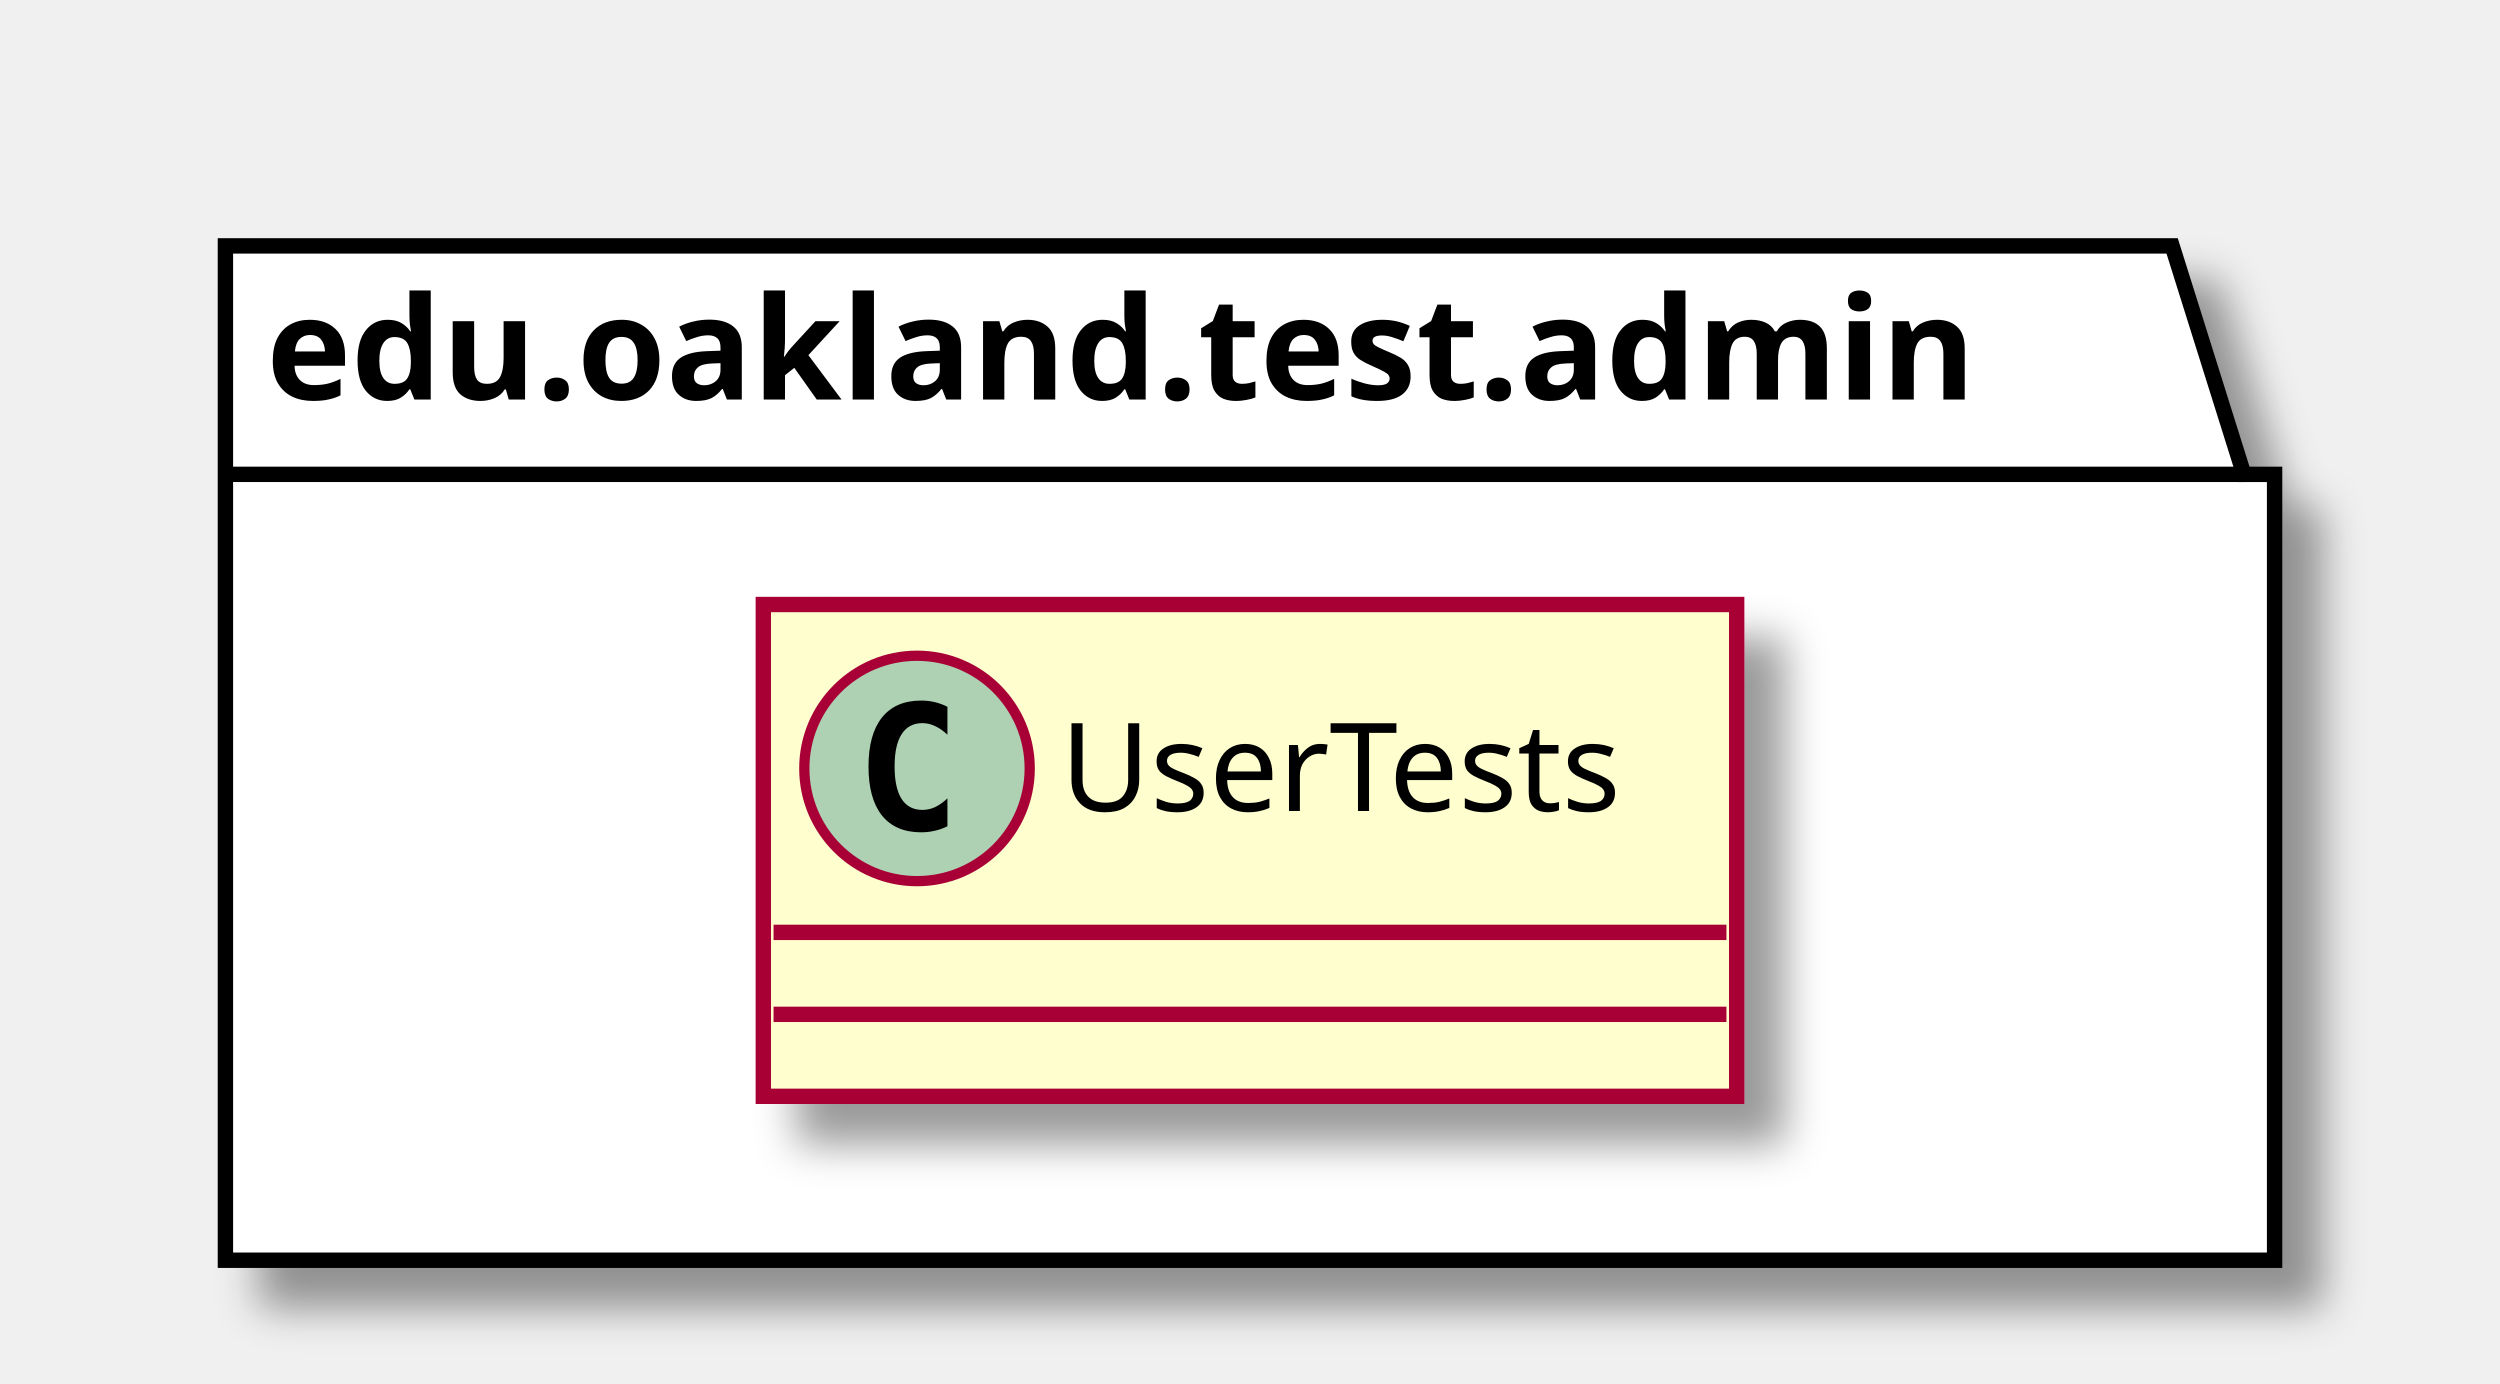
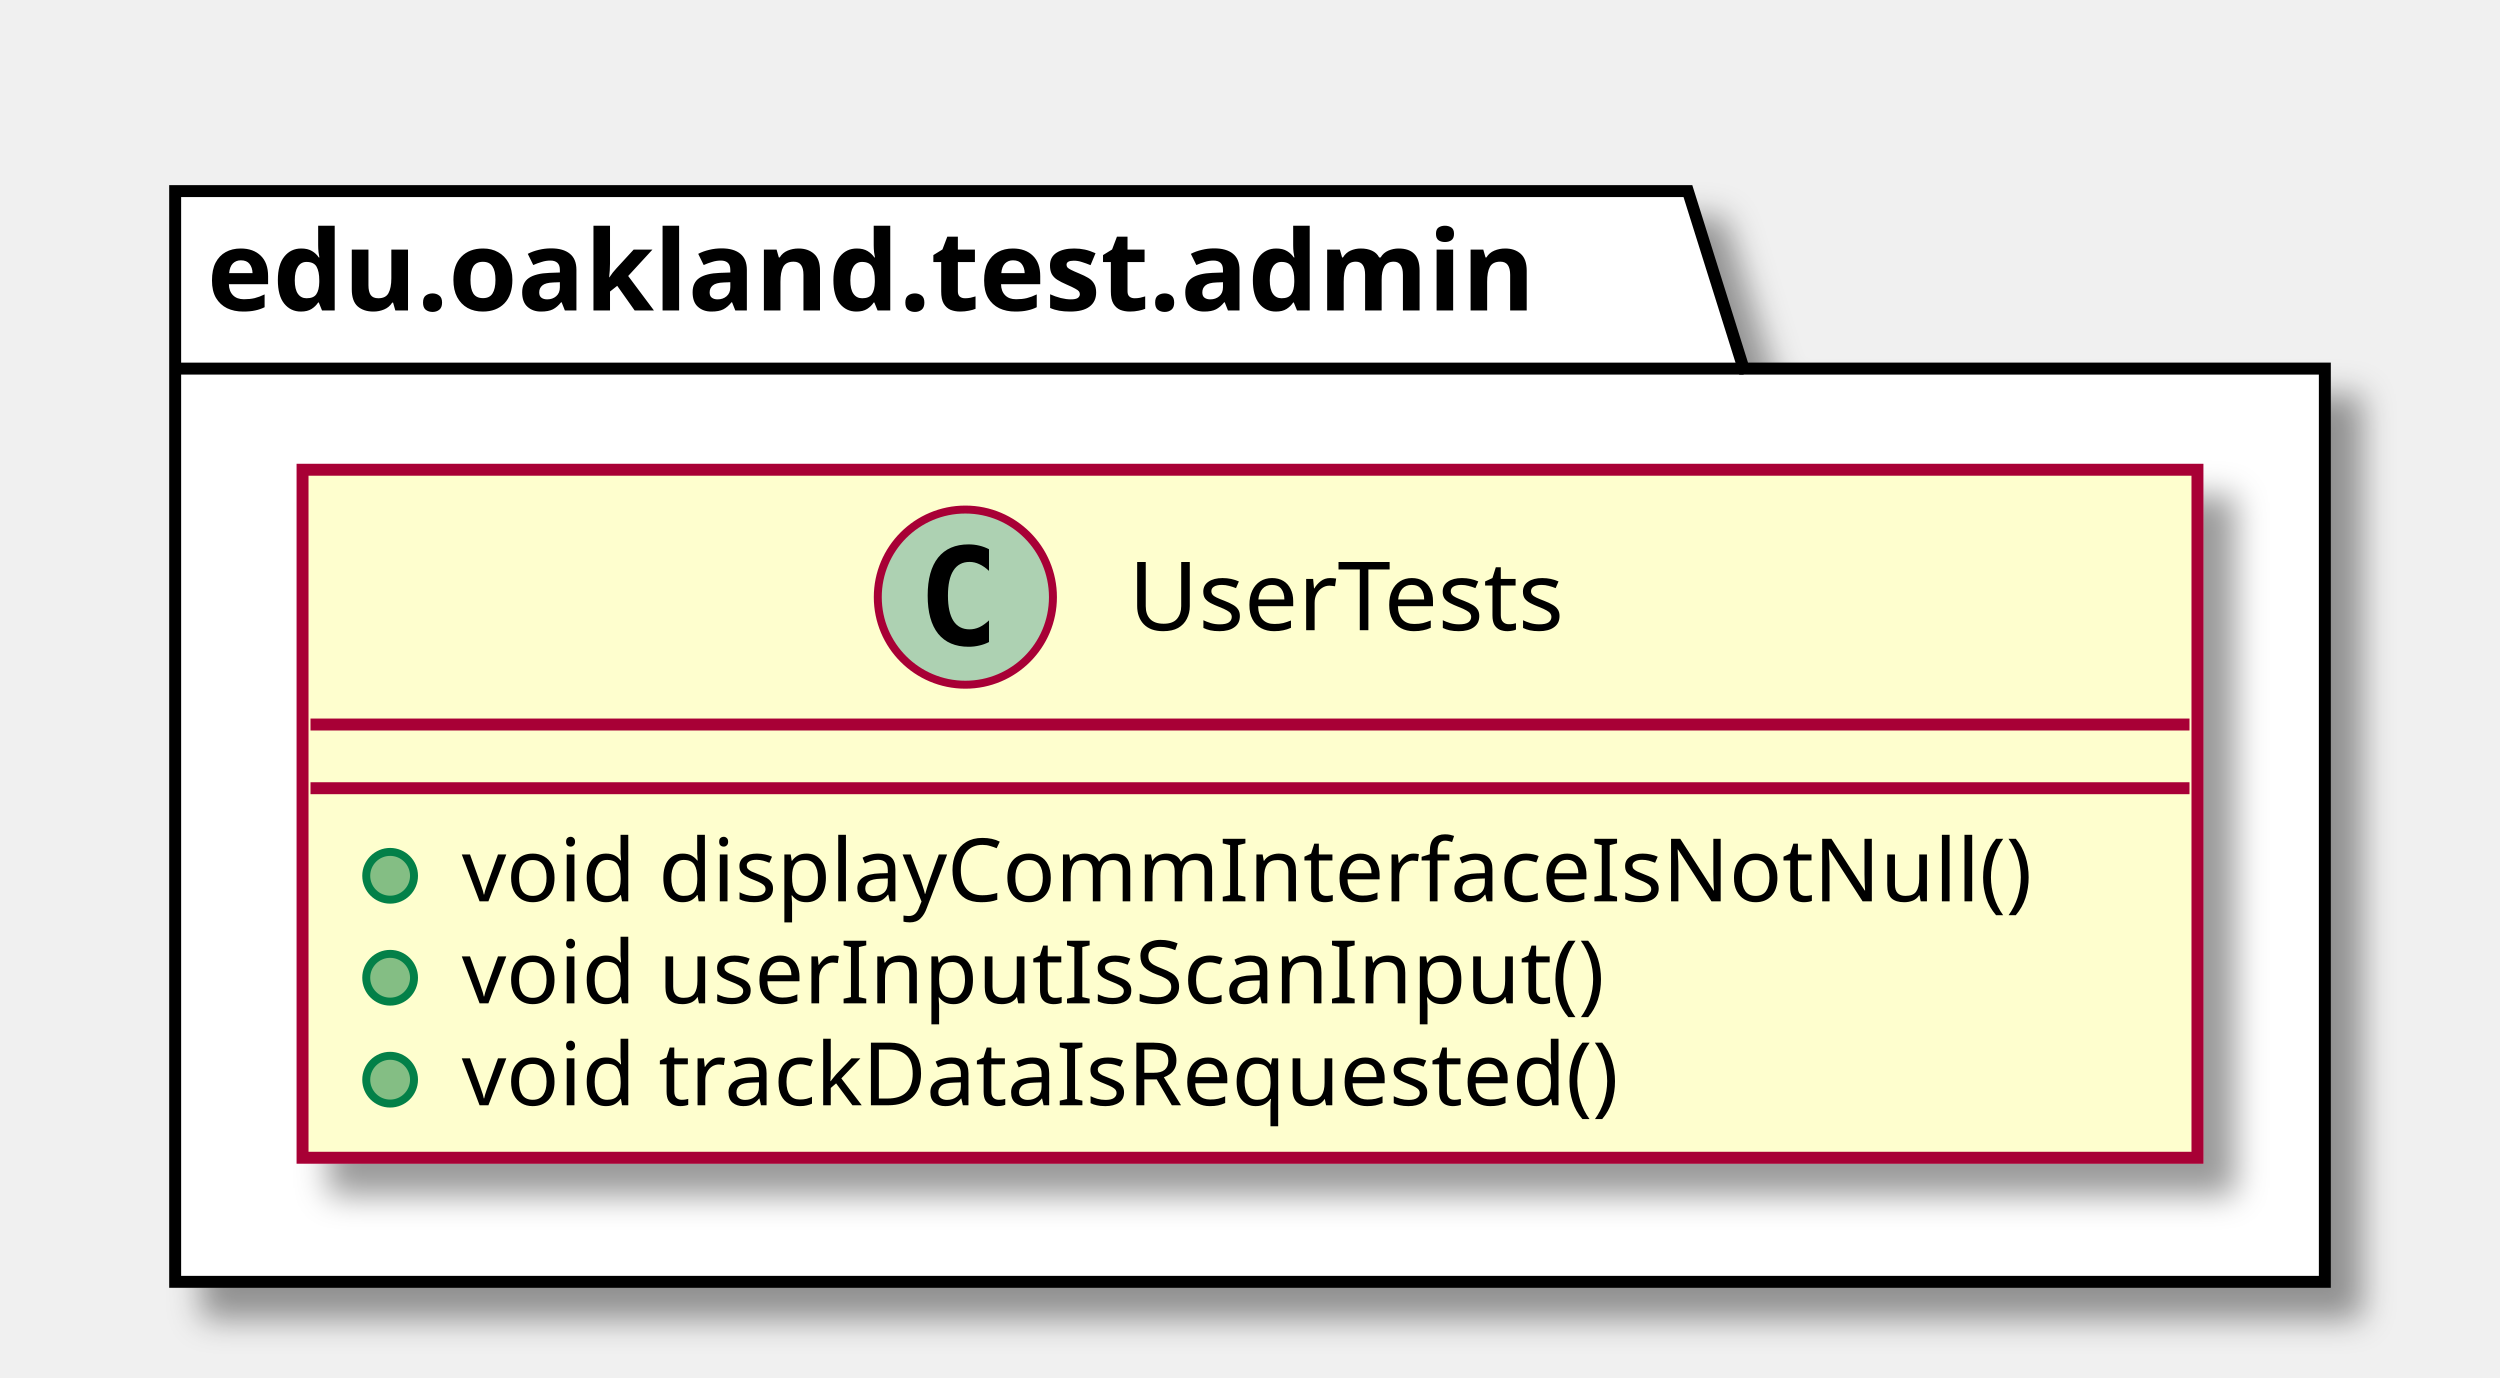
- <svg xmlns="http://www.w3.org/2000/svg" contentScriptType="application/ecmascript" contentStyleType="text/css" height="135px" preserveAspectRatio="none" style="width:244px;height:135px;" version="1.1" viewBox="0 0 244 135" width="244px" zoomAndPan="magnify">
+ <svg xmlns="http://www.w3.org/2000/svg" contentScriptType="application/ecmascript" contentStyleType="text/css" height="173px" preserveAspectRatio="none" style="width:314px;height:173px;" version="1.1" viewBox="0 0 314 173" width="314px" zoomAndPan="magnify">
  <defs>
-     <filter height="300%" id="f8xg7jakil1wm" width="300%" x="-1" y="-1">
+     <filter height="300%" id="f10tcgoo9uyhcw" width="300%" x="-1" y="-1">
      <feGaussianBlur result="blurOut" stdDeviation="2.0" />
      <feColorMatrix in="blurOut" result="blurOut2" type="matrix" values="0 0 0 0 0 0 0 0 0 0 0 0 0 0 0 0 0 0 .4 0" />
      <feOffset dx="4.0" dy="4.0" in="blurOut2" result="blurOut3" />
      <feBlend in="SourceGraphic" in2="blurOut3" mode="normal" />
    </filter>
  </defs>
  <g>
-     <polygon fill="#FFFFFF" filter="url(#f8xg7jakil1wm)" points="22,24,212,24,219,46.297,222,46.297,222,123,22,123,22,24" style="stroke: #000000; stroke-width: 1.5;" />
+     <polygon fill="#FFFFFF" filter="url(#f10tcgoo9uyhcw)" points="22,24,212,24,219,46.297,292,46.297,292,161,22,161,22,24" style="stroke: #000000; stroke-width: 1.5;" />
    <line style="stroke: #000000; stroke-width: 1.5;" x1="22" x2="219" y1="46.297" y2="46.297" />
    <text fill="#000000" font-family="sans-serif" font-size="14" font-weight="bold" lengthAdjust="spacingAndGlyphs" textLength="184" x="26" y="38.995">edu.oakland.test.admin</text>
-     <rect fill="#FEFECE" filter="url(#f8xg7jakil1wm)" height="48" id="UserTests" style="stroke: #A80036; stroke-width: 1.5;" width="95" x="74.5" y="59" />
-     <ellipse cx="89.5" cy="75" fill="#ADD1B2" rx="11" ry="11" style="stroke: #A80036; stroke-width: 1.0;" />
-     <path d="M92.469,80.641 Q91.891,80.938 91.25,81.078 Q90.609,81.234 89.906,81.234 Q87.406,81.234 86.078,79.594 Q84.766,77.938 84.766,74.812 Q84.766,71.688 86.078,70.031 Q87.406,68.375 89.906,68.375 Q90.609,68.375 91.25,68.531 Q91.906,68.688 92.469,68.984 L92.469,71.703 Q91.844,71.125 91.25,70.859 Q90.656,70.578 90.031,70.578 Q88.688,70.578 88,71.656 Q87.312,72.719 87.312,74.812 Q87.312,76.906 88,77.984 Q88.688,79.047 90.031,79.047 Q90.656,79.047 91.25,78.781 Q91.844,78.5 92.469,77.922 L92.469,80.641 Z " />
-     <text fill="#000000" font-family="sans-serif" font-size="12" lengthAdjust="spacingAndGlyphs" textLength="63" x="103.5" y="79.154">UserTests</text>
-     <line style="stroke: #A80036; stroke-width: 1.5;" x1="75.5" x2="168.5" y1="91" y2="91" />
-     <line style="stroke: #A80036; stroke-width: 1.5;" x1="75.5" x2="168.5" y1="99" y2="99" />
+     <rect fill="#FEFECE" filter="url(#f10tcgoo9uyhcw)" height="86.414" id="UserTests" style="stroke: #A80036; stroke-width: 1.5;" width="238" x="38" y="59" />
+     <ellipse cx="121.25" cy="75" fill="#ADD1B2" rx="11" ry="11" style="stroke: #A80036; stroke-width: 1.0;" />
+     <path d="M124.219,80.641 Q123.641,80.938 123,81.078 Q122.359,81.234 121.656,81.234 Q119.156,81.234 117.828,79.594 Q116.516,77.938 116.516,74.812 Q116.516,71.688 117.828,70.031 Q119.156,68.375 121.656,68.375 Q122.359,68.375 123,68.531 Q123.656,68.688 124.219,68.984 L124.219,71.703 Q123.594,71.125 123,70.859 Q122.406,70.578 121.781,70.578 Q120.438,70.578 119.75,71.656 Q119.062,72.719 119.062,74.812 Q119.062,76.906 119.75,77.984 Q120.438,79.047 121.781,79.047 Q122.406,79.047 123,78.781 Q123.594,78.5 124.219,77.922 L124.219,80.641 Z " />
+     <text fill="#000000" font-family="sans-serif" font-size="12" lengthAdjust="spacingAndGlyphs" textLength="63" x="141.75" y="79.154">UserTests</text>
+     <line style="stroke: #A80036; stroke-width: 1.5;" x1="39" x2="275" y1="91" y2="91" />
+     <line style="stroke: #A80036; stroke-width: 1.5;" x1="39" x2="275" y1="99" y2="99" />
+     <ellipse cx="49" cy="110" fill="#84BE84" rx="3" ry="3" style="stroke: #038048; stroke-width: 1.0;" />
+     <text fill="#000000" font-family="sans-serif" font-size="11" lengthAdjust="spacingAndGlyphs" textLength="212" x="58" y="113.21">void displayCommInterfaceIsNotNull()</text>
+     <ellipse cx="49" cy="122.805" fill="#84BE84" rx="3" ry="3" style="stroke: #038048; stroke-width: 1.0;" />
+     <text fill="#000000" font-family="sans-serif" font-size="11" lengthAdjust="spacingAndGlyphs" textLength="155" x="58" y="126.015">void userInputIsScanInput()</text>
+     <ellipse cx="49" cy="135.609" fill="#84BE84" rx="3" ry="3" style="stroke: #038048; stroke-width: 1.0;" />
+     <text fill="#000000" font-family="sans-serif" font-size="11" lengthAdjust="spacingAndGlyphs" textLength="159" x="58" y="138.82">void trackDataIsRequested()</text>
  </g>
</svg>
